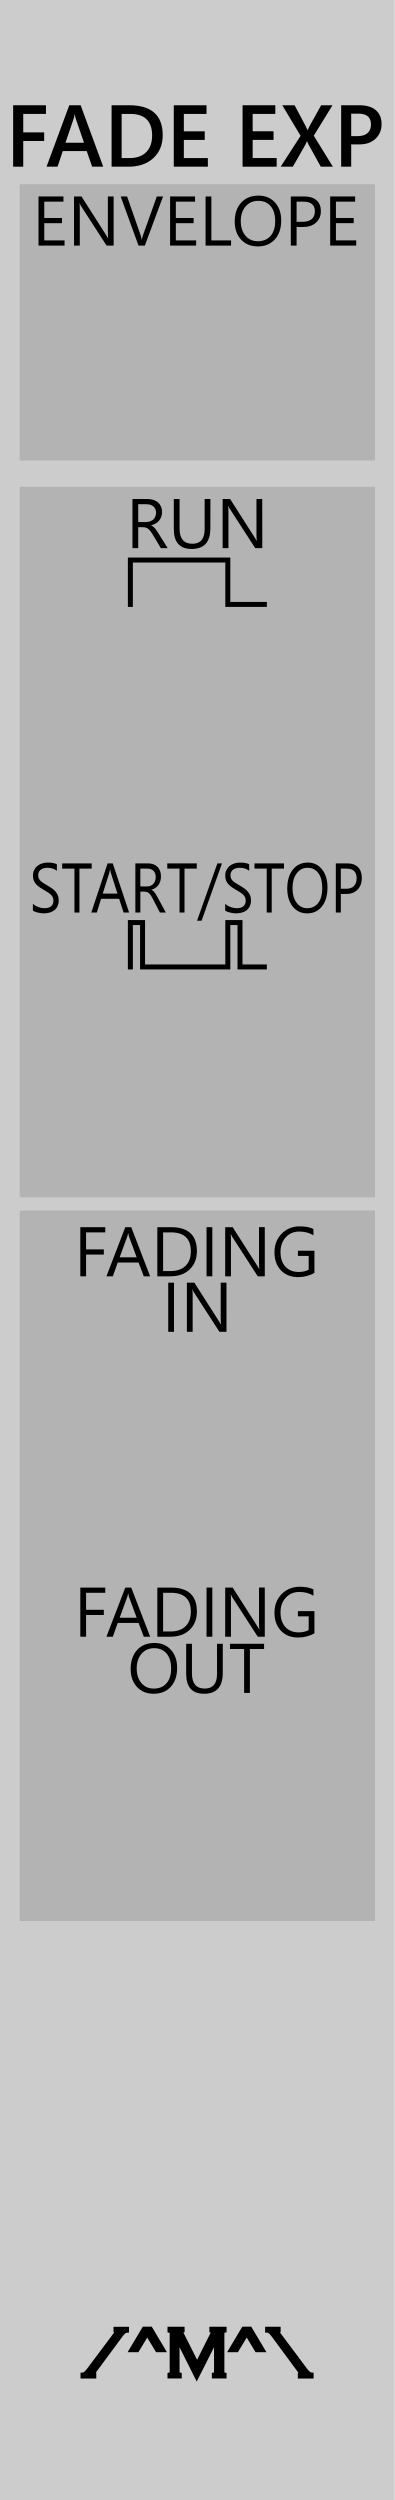
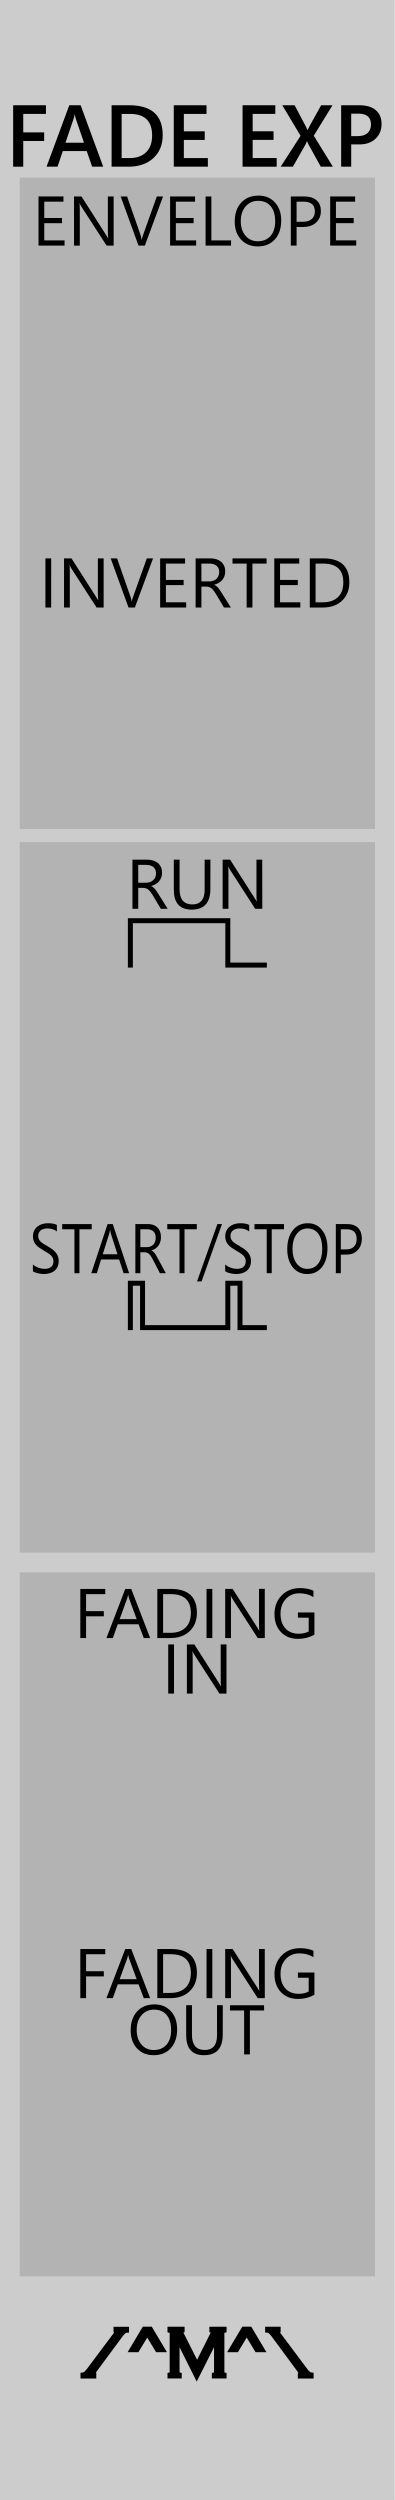
<svg xmlns="http://www.w3.org/2000/svg" width="60" height="380" viewBox="0 0 15.875 100.542" version="1.1" id="svg8">
  <defs id="defs2" />
  <g id="layer5">
    <path style="display:inline;fill:#cccccc;stroke-width:0.331" id="rect3855" d="M 0,196.459 V 297 H 15.875 V 196.459 Z" transform="matrix(1,0,0,1.000007,0,-196.4603)" />
  </g>
  <g id="layer1" transform="translate(0,-196.4583)" style="display:inline">
-     <rect style="fill:#b3b3b3;stroke-width:0.127" id="rect1953" width="14.287" height="11.112" x="0.794" y="-214.979" transform="scale(1,-1)" />
-     <rect transform="scale(1,-1)" y="-273.714" x="0.794" height="28.572" width="14.287" id="rect1951" style="fill:#b3b3b3;stroke-width:0.203" />
-     <rect style="fill:#b3b3b3;stroke-width:0.203" id="rect897" width="14.287" height="28.572" x="0.794" y="-244.61" transform="scale(1,-1)" />
+     <rect style="fill:#b3b3b3;stroke-width:0.195" id="rect1953" width="14.287" height="26.194" x="0.794" y="-229.796" transform="scale(1,-1)" />
+     <rect transform="scale(1,-1)" y="-288.004" x="0.794" height="28.31" width="14.287" id="rect1951" style="fill:#b3b3b3;stroke-width:0.202" />
+     <rect style="fill:#b3b3b3;stroke-width:0.203" id="rect897" width="14.287" height="28.575" x="0.794" y="-258.9" transform="scale(1,-1)" />
    <g id="g1020" transform="translate(0,-0.4877076)">
      <path d="m 3.772,292.464 v 0.039 H 3.338 v -0.039 q 0.095,-0.006 0.225,-0.171 l 1.094,-1.462 q 0.074,-0.101 0.074,-0.124 0,-0.037 -0.066,-0.048 v -0.037 h 0.423 v 0.037 q -0.095,0.006 -0.225,0.171 l -1.082,1.463 q -0.076,0.102 -0.076,0.124 0,0.036 0.066,0.047 z" style="font-style:normal;font-variant:normal;font-weight:normal;font-stretch:normal;font-size:2.822px;line-height:1.25;font-family:'Copperplate Gothic Light';-inkscape-font-specification:'Copperplate Gothic Light, ';letter-spacing:0px;word-spacing:0px;fill:#000000;fill-opacity:1;stroke:#000000;stroke-width:0.2;stroke-miterlimit:4;stroke-dasharray:none;stroke-opacity:1" id="path958" />
      <path d="M 5.509,291.444 H 5.308 l 0.493,-0.828 h 0.244 l 0.493,0.828 h -0.204 l -0.413,-0.681 z" style="font-style:normal;font-variant:normal;font-weight:normal;font-stretch:normal;font-size:2.822px;line-height:1.25;font-family:'Copperplate Gothic Light';-inkscape-font-specification:'Copperplate Gothic Light, ';letter-spacing:0px;word-spacing:0px;fill:#000000;fill-opacity:1;stroke:#000000;stroke-width:0.2;stroke-miterlimit:4;stroke-dasharray:none;stroke-opacity:1" id="path960" />
      <path d="M 9.511,291.444 H 9.309 l 0.493,-0.828 h 0.244 l 0.493,0.828 h -0.204 l -0.413,-0.681 z" style="font-style:normal;font-variant:normal;font-weight:normal;font-stretch:normal;font-size:2.822px;line-height:1.25;font-family:'Copperplate Gothic Light';-inkscape-font-specification:'Copperplate Gothic Light, ';letter-spacing:0px;word-spacing:0px;fill:#000000;fill-opacity:1;stroke:#000000;stroke-width:0.2;stroke-miterlimit:4;stroke-dasharray:none;stroke-opacity:1" id="path964" />
      <path d="m 11.186,290.621 v 0.037 q -0.066,0.011 -0.066,0.048 0,0.023 0.074,0.124 l 1.093,1.462 q 0.13,0.165 0.225,0.171 v 0.039 H 12.078 v -0.039 q 0.066,-0.011 0.066,-0.047 0,-0.021 -0.076,-0.124 l -1.08,-1.463 q -0.13,-0.165 -0.225,-0.171 v -0.037 z" style="font-style:normal;font-variant:normal;font-weight:normal;font-stretch:normal;font-size:2.822px;line-height:1.25;font-family:'Copperplate Gothic Light';-inkscape-font-specification:'Copperplate Gothic Light, ';letter-spacing:0px;word-spacing:0px;fill:#000000;fill-opacity:1;stroke:#000000;stroke-width:0.2;stroke-miterlimit:4;stroke-dasharray:none;stroke-opacity:1" id="path966" />
      <path id="path962" style="font-style:normal;font-variant:normal;font-weight:normal;font-stretch:normal;font-size:2.822px;line-height:1.25;font-family:'Copperplate Gothic Light';-inkscape-font-specification:'Copperplate Gothic Light, ';letter-spacing:0px;word-spacing:0px;display:inline;fill:#000000;fill-opacity:1;stroke:#000000;stroke-width:0.2;stroke-miterlimit:4;stroke-dasharray:none;stroke-opacity:1" d="m 7.911,292.502 -0.79,-1.581 v 1.418 q 0,0.057 0.018,0.081 0.018,0.023 0.07,0.037 v 0.044 H 6.836 v -0.044 q 0.052,-0.014 0.07,-0.037 0.018,-0.023 0.018,-0.081 v -1.556 q 0,-0.058 -0.018,-0.081 -0.018,-0.025 -0.07,-0.037 v -0.044 h 0.488 v 0.044 q -0.068,0.023 -0.068,0.058 0,0.017 0.045,0.106 l 0.626,1.242 0.628,-1.253 q 0.033,-0.066 0.033,-0.094 0,-0.036 -0.068,-0.059 v -0.044 h 0.492 v 0.044 q -0.052,0.014 -0.07,0.037 -0.018,0.023 -0.018,0.081 v 1.556 q 0,0.057 0.018,0.081 0.018,0.023 0.07,0.037 v 0.044 H 8.62 v -0.044 q 0.054,-0.014 0.07,-0.037 0.018,-0.023 0.018,-0.081 v -1.418 z" transform="translate(0,1.2291667e-6)" />
    </g>
    <g aria-label="ENVELOPE" style="font-style:normal;font-variant:normal;font-weight:normal;font-stretch:normal;font-size:2.822px;line-height:1.25;font-family:'Yu Gothic UI';-inkscape-font-specification:'Yu Gothic UI';letter-spacing:0px;word-spacing:0px;display:inline;fill:#000000;fill-opacity:1;stroke:none;stroke-width:0.265" id="text1707" transform="translate(0,196.0162)">
      <path d="M 2.596,10.319 H 1.549 V 8.343 H 2.552 V 8.552 H 1.78 V 9.209 H 2.494 V 9.418 H 1.78 v 0.692 h 0.816 z" style="stroke-width:0.265" id="path1709" />
      <path d="M 4.57,10.319 H 4.286 L 3.269,8.744 q -0.039,-0.059 -0.063,-0.124 h -0.008 q 0.011,0.063 0.011,0.271 V 10.319 H 2.977 V 8.343 h 0.3 l 0.989,1.55 q 0.062,0.096 0.08,0.132 h 0.006 Q 4.338,9.94 4.338,9.734 V 8.343 h 0.232 z" style="stroke-width:0.265" id="path1711" />
      <path d="M 6.557,8.343 5.825,10.319 H 5.57 L 4.853,8.343 h 0.258 l 0.547,1.567 q 0.026,0.076 0.04,0.175 h 0.006 q 0.011,-0.083 0.045,-0.178 l 0.558,-1.564 z" style="stroke-width:0.265" id="path1713" />
      <path d="M 7.888,10.319 H 6.841 V 8.343 H 7.844 V 8.552 H 7.072 V 9.209 H 7.786 V 9.418 H 7.072 v 0.692 h 0.816 z" style="stroke-width:0.265" id="path1715" />
      <path d="M 9.293,10.319 H 8.268 V 8.343 h 0.232 v 1.767 h 0.794 z" style="stroke-width:0.265" id="path1717" />
      <path d="m 10.366,10.352 q -0.42,0 -0.674,-0.277 -0.252,-0.277 -0.252,-0.721 0,-0.477 0.258,-0.761 0.258,-0.284 0.701,-0.284 0.409,0 0.659,0.276 0.251,0.276 0.251,0.721 0,0.484 -0.256,0.765 -0.256,0.281 -0.686,0.281 z m 0.017,-1.833 q -0.311,0 -0.506,0.225 -0.194,0.225 -0.194,0.59 0,0.365 0.189,0.588 0.19,0.222 0.495,0.222 0.325,0 0.513,-0.212 0.187,-0.212 0.187,-0.594 0,-0.391 -0.182,-0.605 -0.182,-0.214 -0.502,-0.214 z" style="stroke-width:0.265" id="path1719" />
      <path d="m 11.928,9.572 v 0.747 h -0.232 V 8.343 h 0.543 q 0.317,0 0.491,0.154 0.175,0.154 0.175,0.435 0,0.281 -0.194,0.46 -0.193,0.179 -0.522,0.179 z m 0,-1.02 v 0.81 h 0.243 q 0.24,0 0.365,-0.109 0.127,-0.11 0.127,-0.31 0,-0.391 -0.463,-0.391 z" style="stroke-width:0.265" id="path1721" />
      <path d="M 14.326,10.319 H 13.279 V 8.343 h 1.003 v 0.209 h -0.772 v 0.657 h 0.714 v 0.208 h -0.714 v 0.692 h 0.816 z" style="stroke-width:0.265" id="path1723" />
    </g>
-     <g id="g1880" transform="translate(-3.638021)">
+     <g id="g1880" transform="translate(-3.638021,14.54824)">
      <path d="m 10.636,250.02 h -0.232 v -1.976 h 0.232 z" style="font-style:normal;font-variant:normal;font-weight:normal;font-stretch:normal;font-size:2.822px;line-height:1.25;font-family:'Yu Gothic UI';-inkscape-font-specification:'Yu Gothic UI';letter-spacing:0px;word-spacing:0px;fill:#000000;fill-opacity:1;stroke:none;stroke-width:0.265" id="path1780" />
      <path d="m 12.747,250.02 h -0.284 l -1.017,-1.575 q -0.039,-0.059 -0.063,-0.124 h -0.008 q 0.011,0.063 0.011,0.271 v 1.428 h -0.232 v -1.976 h 0.3 l 0.989,1.55 q 0.062,0.097 0.08,0.132 h 0.005 q -0.014,-0.085 -0.014,-0.291 v -1.392 h 0.232 z" style="font-style:normal;font-variant:normal;font-weight:normal;font-stretch:normal;font-size:2.822px;line-height:1.25;font-family:'Yu Gothic UI';-inkscape-font-specification:'Yu Gothic UI';letter-spacing:0px;word-spacing:0px;fill:#000000;fill-opacity:1;stroke:none;stroke-width:0.265" id="path1782" />
    </g>
-     <g id="g1910" transform="translate(-3.573253)">
+     <g id="g1910" transform="translate(-3.573253,14.53551)">
      <path d="m 9.754,264.576 q -0.42,0 -0.674,-0.277 -0.252,-0.277 -0.252,-0.721 0,-0.477 0.258,-0.761 0.258,-0.284 0.701,-0.284 0.409,0 0.659,0.276 0.251,0.276 0.251,0.721 0,0.484 -0.256,0.765 -0.256,0.281 -0.686,0.281 z m 0.017,-1.833 q -0.311,0 -0.506,0.225 -0.194,0.225 -0.194,0.59 0,0.365 0.189,0.588 0.19,0.222 0.495,0.222 0.325,0 0.513,-0.212 0.187,-0.212 0.187,-0.594 0,-0.391 -0.182,-0.605 -0.182,-0.214 -0.502,-0.214 z" style="font-style:normal;font-variant:normal;font-weight:normal;font-stretch:normal;font-size:2.822px;line-height:1.25;font-family:'Yu Gothic UI';-inkscape-font-specification:'Yu Gothic UI';letter-spacing:0px;word-spacing:0px;fill:#000000;fill-opacity:1;stroke:none;stroke-width:0.265" id="path1765" />
      <path d="m 12.531,263.744 q 0,0.832 -0.751,0.832 -0.719,0 -0.719,-0.801 v -1.209 h 0.232 v 1.193 q 0,0.608 0.513,0.608 0.495,0 0.495,-0.587 v -1.214 h 0.232 z" style="font-style:normal;font-variant:normal;font-weight:normal;font-stretch:normal;font-size:2.822px;line-height:1.25;font-family:'Yu Gothic UI';-inkscape-font-specification:'Yu Gothic UI';letter-spacing:0px;word-spacing:0px;fill:#000000;fill-opacity:1;stroke:none;stroke-width:0.265" id="path1767" />
      <path d="m 14.194,262.777 h -0.571 v 1.767 h -0.232 v -1.767 h -0.569 v -0.209 h 1.371 z" style="font-style:normal;font-variant:normal;font-weight:normal;font-stretch:normal;font-size:2.822px;line-height:1.25;font-family:'Yu Gothic UI';-inkscape-font-specification:'Yu Gothic UI';letter-spacing:0px;word-spacing:0px;fill:#000000;fill-opacity:1;stroke:none;stroke-width:0.265" id="path1769" />
    </g>
    <g aria-label="FADE EXP" transform="matrix(0.9944431,0,0,1.005588,0,197.0764)" style="font-style:normal;font-variant:normal;font-weight:600;font-stretch:normal;font-size:3.508px;line-height:1.25;font-family:'Yu Gothic UI';-inkscape-font-specification:'Yu Gothic UI Semi-Bold';letter-spacing:0px;word-spacing:0px;display:inline;fill:#000000;fill-opacity:1;stroke:none;stroke-width:0.263" id="text1808">
      <path d="M 1.858,3.941 H 0.94 V 4.68 H 1.786 v 0.344 H 0.94 V 6.052 H 0.532 V 3.595 H 1.858 Z" style="font-style:normal;font-variant:normal;font-weight:600;font-stretch:normal;font-size:3.508px;font-family:'Yu Gothic UI';-inkscape-font-specification:'Yu Gothic UI Semi-Bold';stroke-width:0.263" id="path1810" />
      <path d="M 4.174,6.052 H 3.727 L 3.506,5.426 H 2.54 L 2.327,6.052 H 1.882 L 2.802,3.595 H 3.261 Z M 3.398,5.094 3.057,4.114 Q 3.042,4.066 3.025,3.96 h -0.007 q -0.015,0.098 -0.034,0.154 l -0.337,0.98 z" style="font-style:normal;font-variant:normal;font-weight:600;font-stretch:normal;font-size:3.508px;font-family:'Yu Gothic UI';-inkscape-font-specification:'Yu Gothic UI Semi-Bold';stroke-width:0.263" id="path1812" />
      <path d="M 4.513,6.052 V 3.595 h 0.709 q 1.358,0 1.358,1.197 0,0.569 -0.377,0.915 Q 5.827,6.052 5.193,6.052 Z M 4.919,3.941 v 1.766 h 0.325 q 0.43,0 0.668,-0.236 0.24,-0.236 0.24,-0.668 0,-0.862 -0.892,-0.862 z" style="font-style:normal;font-variant:normal;font-weight:600;font-stretch:normal;font-size:3.508px;font-family:'Yu Gothic UI';-inkscape-font-specification:'Yu Gothic UI Semi-Bold';stroke-width:0.263" id="path1814" />
      <path d="M 8.407,6.052 H 7.028 V 3.595 H 8.352 V 3.941 H 7.435 V 4.637 H 8.28 V 4.981 H 7.435 v 0.726 h 0.971 z" style="font-style:normal;font-variant:normal;font-weight:600;font-stretch:normal;font-size:3.508px;font-family:'Yu Gothic UI';-inkscape-font-specification:'Yu Gothic UI Semi-Bold';stroke-width:0.263" id="path1816" />
      <path d="M 11.189,6.052 H 9.81 V 3.595 h 1.324 v 0.346 h -0.916 v 0.695 h 0.844 v 0.344 h -0.844 v 0.726 h 0.971 z" style="font-style:normal;font-variant:normal;font-weight:600;font-stretch:normal;font-size:3.508px;font-family:'Yu Gothic UI';-inkscape-font-specification:'Yu Gothic UI Semi-Bold';stroke-width:0.263" id="path1818" />
      <path d="M 13.462,6.052 H 12.973 L 12.47,5.151 Q 12.448,5.109 12.42,5.034 h -0.007 q -0.015,0.038 -0.051,0.116 L 11.843,6.052 H 11.351 L 12.156,4.817 11.416,3.595 h 0.498 l 0.444,0.829 q 0.043,0.082 0.077,0.164 h 0.005 q 0.05,-0.108 0.086,-0.171 l 0.461,-0.822 h 0.459 l -0.757,1.218 z" style="font-style:normal;font-variant:normal;font-weight:600;font-stretch:normal;font-size:3.508px;font-family:'Yu Gothic UI';-inkscape-font-specification:'Yu Gothic UI Semi-Bold';stroke-width:0.263" id="path1820" />
      <path d="M 14.203,5.161 V 6.052 H 13.797 V 3.595 h 0.745 q 0.423,0 0.656,0.197 0.233,0.197 0.233,0.555 0,0.358 -0.243,0.586 Q 14.945,5.161 14.531,5.161 Z m 0,-1.23 v 0.898 h 0.264 q 0.262,0 0.399,-0.122 0.137,-0.122 0.137,-0.343 0,-0.433 -0.504,-0.433 z" style="font-style:normal;font-variant:normal;font-weight:600;font-stretch:normal;font-size:3.508px;font-family:'Yu Gothic UI';-inkscape-font-specification:'Yu Gothic UI Semi-Bold';stroke-width:0.263" id="path1822" />
    </g>
-     <g aria-label="FADING" style="font-style:normal;font-variant:normal;font-weight:normal;font-stretch:normal;font-size:2.822px;line-height:1.25;font-family:'Yu Gothic UI';-inkscape-font-specification:'Yu Gothic UI';letter-spacing:0px;word-spacing:0px;fill:#000000;fill-opacity:1;stroke:none;stroke-width:0.265" id="text1914" transform="translate(-3.643533,0.5291667)">
+     <g aria-label="FADING" style="font-style:normal;font-variant:normal;font-weight:normal;font-stretch:normal;font-size:2.822px;line-height:1.25;font-family:'Yu Gothic UI';-inkscape-font-specification:'Yu Gothic UI';letter-spacing:0px;word-spacing:0px;fill:#000000;fill-opacity:1;stroke:none;stroke-width:0.265" id="text1914" transform="translate(-3.643533,15.07741)">
      <path d="M 7.877,245.492 H 7.105 v 0.684 h 0.714 v 0.208 H 7.105 v 0.875 H 6.874 v -1.976 H 7.877 Z" style="stroke-width:0.265" id="path1916" />
      <path d="M 9.682,247.258 H 9.426 L 9.216,246.704 H 8.378 l -0.197,0.554 H 7.924 l 0.758,-1.976 H 8.921 Z m -0.542,-0.762 -0.31,-0.842 q -0.015,-0.041 -0.03,-0.132 h -0.006 q -0.014,0.084 -0.032,0.132 l -0.307,0.842 z" style="stroke-width:0.265" id="path1918" />
      <path d="m 9.971,247.258 v -1.976 h 0.546 q 1.045,0 1.045,0.963 0,0.458 -0.291,0.736 -0.289,0.277 -0.776,0.277 z m 0.232,-1.767 v 1.557 h 0.295 q 0.389,0 0.605,-0.208 0.216,-0.208 0.216,-0.59 0,-0.759 -0.808,-0.759 z" style="stroke-width:0.265" id="path1920" />
      <path d="m 12.182,247.258 h -0.232 v -1.976 h 0.232 z" style="stroke-width:0.265" id="path1922" />
      <path d="m 14.293,247.258 h -0.284 l -1.017,-1.575 q -0.039,-0.059 -0.063,-0.124 h -0.008 q 0.011,0.063 0.011,0.271 v 1.428 H 12.7 v -1.976 h 0.3 l 0.989,1.55 q 0.062,0.097 0.08,0.132 h 0.005 q -0.014,-0.085 -0.014,-0.291 v -1.392 h 0.232 z" style="stroke-width:0.265" id="path1924" />
      <path d="m 16.288,247.123 q -0.298,0.168 -0.661,0.168 -0.423,0 -0.685,-0.273 -0.26,-0.273 -0.26,-0.722 0,-0.459 0.289,-0.752 0.291,-0.295 0.736,-0.295 0.322,0 0.542,0.105 v 0.256 q -0.24,-0.152 -0.568,-0.152 -0.332,0 -0.544,0.229 -0.212,0.229 -0.212,0.593 0,0.375 0.197,0.59 0.197,0.214 0.535,0.214 0.232,0 0.401,-0.092 v -0.554 h -0.433 v -0.209 h 0.664 z" style="stroke-width:0.265" id="path1926" />
    </g>
-     <g transform="translate(0,196.0135)" id="g1935" style="font-style:normal;font-variant:normal;font-weight:normal;font-stretch:normal;font-size:2.822px;line-height:1.25;font-family:'Yu Gothic UI';-inkscape-font-specification:'Yu Gothic UI';letter-spacing:0px;word-spacing:0px;display:inline;fill:#000000;fill-opacity:1;stroke:none;stroke-width:0.265" aria-label="RUN">
+     <g transform="translate(0,210.5184)" id="g1935" style="font-style:normal;font-variant:normal;font-weight:normal;font-stretch:normal;font-size:2.822px;line-height:1.25;font-family:'Yu Gothic UI';-inkscape-font-specification:'Yu Gothic UI';letter-spacing:0px;word-spacing:0px;display:inline;fill:#000000;fill-opacity:1;stroke:none;stroke-width:0.265" aria-label="RUN">
      <path id="path1929" style="stroke-width:0.265" d="M 6.744,22.49 H 6.469 L 6.138,21.936 q -0.045,-0.077 -0.088,-0.131 -0.043,-0.055 -0.088,-0.09 -0.044,-0.034 -0.096,-0.05 -0.051,-0.017 -0.116,-0.017 H 5.559 v 0.841 H 5.327 v -1.976 h 0.59 q 0.13,0 0.238,0.033 0.11,0.032 0.19,0.098 0.081,0.066 0.127,0.165 0.045,0.098 0.045,0.23 0,0.103 -0.032,0.19 -0.03,0.085 -0.088,0.153 -0.057,0.068 -0.138,0.116 -0.08,0.047 -0.181,0.073 v 0.005 q 0.05,0.022 0.085,0.051 0.037,0.028 0.07,0.066 0.033,0.039 0.065,0.088 0.033,0.048 0.073,0.113 z M 5.559,20.723 v 0.717 H 5.873 q 0.087,0 0.16,-0.026 0.074,-0.026 0.128,-0.074 0.054,-0.05 0.084,-0.12 0.03,-0.072 0.03,-0.16 0,-0.158 -0.103,-0.247 -0.102,-0.09 -0.296,-0.09 z" />
      <path id="path1931" style="stroke-width:0.265" d="m 8.46,21.69 q 0,0.832 -0.751,0.832 -0.719,0 -0.719,-0.801 v -1.209 h 0.232 v 1.193 q 0,0.608 0.513,0.608 0.495,0 0.495,-0.587 v -1.214 h 0.232 z" />
      <path id="path1933" style="stroke-width:0.265" d="M 10.548,22.49 H 10.264 L 9.247,20.914 q -0.039,-0.059 -0.063,-0.124 h -0.008 q 0.011,0.063 0.011,0.271 v 1.428 H 8.954 v -1.976 h 0.3 l 0.989,1.55 q 0.062,0.096 0.08,0.132 h 0.005 q -0.014,-0.085 -0.014,-0.291 v -1.392 h 0.232 z" />
    </g>
-     <path style="fill:none;stroke:#000000;stroke-width:0.2;stroke-linecap:square;stroke-linejoin:miter;stroke-miterlimit:4;stroke-dasharray:none;stroke-opacity:1" d="m 5.243,220.766 v -1.785 h 3.919 v 1.785 h 1.47" id="path1937" />
-     <path style="fill:none;stroke:#000000;stroke-width:0.2;stroke-linecap:square;stroke-linejoin:miter;stroke-miterlimit:4;stroke-dasharray:none;stroke-opacity:1" d="m 5.243,235.346 v -1.785 h 0.49 v 1.785 h 3.429 v -1.785 h 0.49 v 1.785 h 0.98" id="path1939" />
-     <g transform="translate(-3.643533,15.02337)" id="g1967" style="font-style:normal;font-variant:normal;font-weight:normal;font-stretch:normal;font-size:2.822px;line-height:1.25;font-family:'Yu Gothic UI';-inkscape-font-specification:'Yu Gothic UI';letter-spacing:0px;word-spacing:0px;fill:#000000;fill-opacity:1;stroke:none;stroke-width:0.265" aria-label="FADING">
+     <path style="fill:none;stroke:#000000;stroke-width:0.2;stroke-linecap:square;stroke-linejoin:miter;stroke-miterlimit:4;stroke-dasharray:none;stroke-opacity:1" d="m 5.243,235.271 v -1.785 h 3.919 v 1.785 h 1.47" id="path1937" />
+     <path style="fill:none;stroke:#000000;stroke-width:0.2;stroke-linecap:square;stroke-linejoin:miter;stroke-miterlimit:4;stroke-dasharray:none;stroke-opacity:1" d="m 5.243,249.851 v -1.785 h 0.49 v 1.785 h 3.429 v -1.785 h 0.49 v 1.785 h 0.98" id="path1939" />
+     <g transform="translate(-3.643533,29.55889)" id="g1967" style="font-style:normal;font-variant:normal;font-weight:normal;font-stretch:normal;font-size:2.822px;line-height:1.25;font-family:'Yu Gothic UI';-inkscape-font-specification:'Yu Gothic UI';letter-spacing:0px;word-spacing:0px;fill:#000000;fill-opacity:1;stroke:none;stroke-width:0.265" aria-label="FADING">
      <path id="path1955" style="stroke-width:0.265" d="M 7.877,245.492 H 7.105 v 0.684 h 0.714 v 0.208 H 7.105 v 0.875 H 6.874 v -1.976 H 7.877 Z" />
      <path id="path1957" style="stroke-width:0.265" d="M 9.682,247.258 H 9.426 L 9.216,246.704 H 8.378 l -0.197,0.554 H 7.924 l 0.758,-1.976 H 8.921 Z m -0.542,-0.762 -0.31,-0.842 q -0.015,-0.041 -0.03,-0.132 h -0.006 q -0.014,0.084 -0.032,0.132 l -0.307,0.842 z" />
      <path id="path1959" style="stroke-width:0.265" d="m 9.971,247.258 v -1.976 h 0.546 q 1.045,0 1.045,0.963 0,0.458 -0.291,0.736 -0.289,0.277 -0.776,0.277 z m 0.232,-1.767 v 1.557 h 0.295 q 0.389,0 0.605,-0.208 0.216,-0.208 0.216,-0.59 0,-0.759 -0.808,-0.759 z" />
      <path id="path1961" style="stroke-width:0.265" d="m 12.182,247.258 h -0.232 v -1.976 h 0.232 z" />
      <path id="path1963" style="stroke-width:0.265" d="m 14.293,247.258 h -0.284 l -1.017,-1.575 q -0.039,-0.059 -0.063,-0.124 h -0.008 q 0.011,0.063 0.011,0.271 v 1.428 H 12.7 v -1.976 h 0.3 l 0.989,1.55 q 0.062,0.097 0.08,0.132 h 0.005 q -0.014,-0.085 -0.014,-0.291 v -1.392 h 0.232 z" />
      <path id="path1965" style="stroke-width:0.265" d="m 16.288,247.123 q -0.298,0.168 -0.661,0.168 -0.423,0 -0.685,-0.273 -0.26,-0.273 -0.26,-0.722 0,-0.459 0.289,-0.752 0.291,-0.295 0.736,-0.295 0.322,0 0.542,0.105 v 0.256 q -0.24,-0.152 -0.568,-0.152 -0.332,0 -0.544,0.229 -0.212,0.229 -0.212,0.593 0,0.375 0.197,0.59 0.197,0.214 0.535,0.214 0.232,0 0.401,-0.092 v -0.554 h -0.433 v -0.209 h 0.664 z" />
    </g>
-     <g aria-label="START/STOP" style="font-style:normal;font-variant:normal;font-weight:normal;font-stretch:normal;font-size:2.822px;line-height:1.25;font-family:'Yu Gothic UI';-inkscape-font-specification:'Yu Gothic UI';letter-spacing:0px;word-spacing:0px;fill:#000000;fill-opacity:1;stroke:none;stroke-width:0.265" id="text1971" transform="matrix(0.8654886,0,0,1,-4.317249,0.7162553)">
+     <g aria-label="START/STOP" style="font-style:normal;font-variant:normal;font-weight:normal;font-stretch:normal;font-size:2.822px;line-height:1.25;font-family:'Yu Gothic UI';-inkscape-font-specification:'Yu Gothic UI';letter-spacing:0px;word-spacing:0px;fill:#000000;fill-opacity:1;stroke:none;stroke-width:0.265" id="text1971" transform="matrix(0.8654886,0,0,1,-4.317249,15.22104)">
      <path d="m 6.517,232.362 v -0.273 q 0.047,0.041 0.112,0.074 0.066,0.033 0.138,0.057 0.073,0.022 0.146,0.035 0.073,0.012 0.135,0.012 0.214,0 0.318,-0.079 0.106,-0.08 0.106,-0.229 0,-0.08 -0.036,-0.139 -0.034,-0.059 -0.096,-0.107 -0.062,-0.05 -0.147,-0.094 -0.084,-0.045 -0.182,-0.095 -0.103,-0.052 -0.193,-0.106 -0.09,-0.054 -0.156,-0.119 -0.066,-0.065 -0.105,-0.146 -0.037,-0.083 -0.037,-0.193 0,-0.135 0.059,-0.234 0.059,-0.101 0.156,-0.165 0.096,-0.065 0.219,-0.097 0.124,-0.032 0.252,-0.032 0.292,0 0.426,0.07 v 0.26 q -0.175,-0.121 -0.449,-0.121 -0.076,0 -0.152,0.017 -0.076,0.015 -0.135,0.051 -0.059,0.036 -0.096,0.092 -0.037,0.057 -0.037,0.138 0,0.076 0.028,0.131 0.029,0.055 0.084,0.101 0.055,0.045 0.134,0.088 0.08,0.043 0.183,0.094 0.106,0.052 0.201,0.11 0.095,0.058 0.167,0.128 0.072,0.07 0.113,0.156 0.043,0.085 0.043,0.196 0,0.146 -0.058,0.248 -0.057,0.101 -0.154,0.164 -0.096,0.063 -0.223,0.091 -0.127,0.029 -0.267,0.029 -0.047,0 -0.116,-0.008 -0.069,-0.007 -0.141,-0.022 -0.072,-0.014 -0.136,-0.034 -0.063,-0.022 -0.102,-0.048 z" style="stroke-width:0.265" id="path1973" />
      <path d="M 9.249,230.675 H 8.679 v 1.767 H 8.447 v -1.767 H 7.878 v -0.209 h 1.371 z" style="stroke-width:0.265" id="path1975" />
      <path d="M 10.988,232.442 H 10.732 L 10.523,231.888 H 9.685 l -0.197,0.554 H 9.23 l 0.758,-1.976 h 0.24 z m -0.542,-0.762 -0.31,-0.842 q -0.015,-0.041 -0.03,-0.132 h -0.005 q -0.014,0.084 -0.032,0.132 l -0.307,0.842 z" style="stroke-width:0.265" id="path1977" />
      <path d="M 12.694,232.442 H 12.419 l -0.331,-0.554 q -0.045,-0.077 -0.088,-0.131 -0.043,-0.055 -0.088,-0.09 -0.044,-0.034 -0.096,-0.05 -0.051,-0.017 -0.116,-0.017 h -0.19 v 0.841 h -0.232 v -1.976 h 0.59 q 0.13,0 0.238,0.033 0.11,0.032 0.19,0.098 0.081,0.066 0.127,0.165 0.045,0.098 0.045,0.23 0,0.103 -0.032,0.19 -0.03,0.085 -0.088,0.153 -0.057,0.068 -0.138,0.116 -0.08,0.047 -0.181,0.073 v 0.006 q 0.05,0.022 0.085,0.051 0.037,0.028 0.07,0.066 0.033,0.039 0.065,0.088 0.033,0.048 0.073,0.113 z m -1.185,-1.767 v 0.717 h 0.314 q 0.087,0 0.16,-0.026 0.074,-0.026 0.128,-0.074 0.054,-0.05 0.084,-0.12 0.03,-0.072 0.03,-0.16 0,-0.158 -0.103,-0.247 -0.102,-0.09 -0.296,-0.09 z" style="stroke-width:0.265" id="path1979" />
      <path d="m 14.133,230.675 h -0.571 v 1.767 h -0.232 v -1.767 h -0.569 v -0.209 h 1.371 z" style="stroke-width:0.265" id="path1981" />
      <path d="m 15.303,230.466 -0.948,2.304 h -0.211 l 0.945,-2.304 z" style="stroke-width:0.265" id="path1983" />
      <path d="m 15.452,232.362 v -0.273 q 0.047,0.041 0.112,0.074 0.066,0.033 0.138,0.057 0.073,0.022 0.146,0.035 0.073,0.012 0.135,0.012 0.214,0 0.318,-0.079 0.106,-0.08 0.106,-0.229 0,-0.08 -0.036,-0.139 -0.034,-0.059 -0.096,-0.107 -0.062,-0.05 -0.147,-0.094 -0.084,-0.045 -0.182,-0.095 -0.103,-0.052 -0.193,-0.106 -0.09,-0.054 -0.156,-0.119 -0.066,-0.065 -0.105,-0.146 -0.037,-0.083 -0.037,-0.193 0,-0.135 0.059,-0.234 0.059,-0.101 0.156,-0.165 0.096,-0.065 0.219,-0.097 0.124,-0.032 0.252,-0.032 0.292,0 0.426,0.07 v 0.26 q -0.175,-0.121 -0.449,-0.121 -0.076,0 -0.152,0.017 -0.076,0.015 -0.135,0.051 -0.059,0.036 -0.096,0.092 -0.037,0.057 -0.037,0.138 0,0.076 0.028,0.131 0.029,0.055 0.084,0.101 0.055,0.045 0.134,0.088 0.08,0.043 0.183,0.094 0.106,0.052 0.201,0.11 0.095,0.058 0.167,0.128 0.072,0.07 0.113,0.156 0.043,0.085 0.043,0.196 0,0.146 -0.058,0.248 -0.057,0.101 -0.154,0.164 -0.096,0.063 -0.223,0.091 -0.127,0.029 -0.267,0.029 -0.047,0 -0.116,-0.008 -0.069,-0.007 -0.141,-0.022 -0.072,-0.014 -0.136,-0.034 -0.063,-0.022 -0.102,-0.048 z" style="stroke-width:0.265" id="path1985" />
      <path d="m 18.185,230.675 h -0.571 v 1.767 h -0.232 v -1.767 h -0.569 v -0.209 h 1.371 z" style="stroke-width:0.265" id="path1987" />
      <path d="m 19.262,232.475 q -0.42,0 -0.674,-0.277 -0.252,-0.277 -0.252,-0.721 0,-0.477 0.258,-0.761 0.258,-0.284 0.701,-0.284 0.409,0 0.659,0.276 0.251,0.276 0.251,0.721 0,0.484 -0.256,0.765 -0.256,0.281 -0.686,0.281 z m 0.017,-1.833 q -0.311,0 -0.506,0.225 -0.194,0.225 -0.194,0.59 0,0.365 0.189,0.588 0.19,0.222 0.495,0.222 0.325,0 0.513,-0.212 0.187,-0.212 0.187,-0.594 0,-0.391 -0.182,-0.605 -0.182,-0.214 -0.502,-0.214 z" style="stroke-width:0.265" id="path1989" />
      <path d="m 20.825,231.695 v 0.747 h -0.232 v -1.976 h 0.543 q 0.317,0 0.491,0.154 0.175,0.154 0.175,0.435 0,0.281 -0.194,0.46 -0.193,0.179 -0.522,0.179 z m 0,-1.02 v 0.81 h 0.243 q 0.24,0 0.365,-0.109 0.127,-0.11 0.127,-0.31 0,-0.391 -0.463,-0.391 z" style="stroke-width:0.265" id="path1991" />
+     </g>
+     <g aria-label="INVERTED" style="font-style:normal;font-variant:normal;font-weight:normal;font-stretch:normal;font-size:2.822px;line-height:1.25;font-family:'Yu Gothic UI';-inkscape-font-specification:'Yu Gothic UI';letter-spacing:0px;word-spacing:0px;fill:#000000;fill-opacity:1;stroke:none;stroke-width:0.265" id="text904" transform="translate(-5.047754,-0.7029899)">
+       <path d="M 7.105,221.594 H 6.874 v -1.976 h 0.232 z" style="stroke-width:0.265" id="path906" />
+       <path d="M 9.216,221.594 H 8.932 l -1.017,-1.575 q -0.039,-0.059 -0.063,-0.124 h -0.008 q 0.011,0.063 0.011,0.271 v 1.428 H 7.623 v -1.976 h 0.3 l 0.989,1.55 q 0.062,0.097 0.08,0.132 h 0.006 q -0.014,-0.085 -0.014,-0.291 v -1.392 h 0.232 z" style="stroke-width:0.265" id="path908" />
+       <path d="m 11.203,219.618 -0.732,1.976 h -0.255 l -0.717,-1.976 h 0.258 l 0.547,1.567 q 0.026,0.076 0.04,0.175 h 0.005 q 0.011,-0.083 0.045,-0.178 l 0.558,-1.564 z" style="stroke-width:0.265" id="path910" />
+       <path d="m 12.535,221.594 h -1.047 v -1.976 h 1.003 v 0.209 h -0.772 v 0.657 h 0.714 v 0.208 h -0.714 v 0.692 h 0.816 z" style="stroke-width:0.265" id="path912" />
+       <path d="m 14.332,221.594 h -0.276 l -0.331,-0.554 q -0.045,-0.077 -0.088,-0.131 -0.043,-0.055 -0.088,-0.09 -0.044,-0.034 -0.096,-0.05 -0.051,-0.017 -0.116,-0.017 h -0.19 v 0.841 h -0.232 v -1.976 h 0.59 q 0.13,0 0.238,0.033 0.11,0.032 0.19,0.098 0.081,0.066 0.127,0.165 0.045,0.098 0.045,0.23 0,0.103 -0.032,0.19 -0.03,0.085 -0.088,0.153 -0.057,0.068 -0.138,0.116 -0.08,0.047 -0.181,0.073 v 0.006 q 0.05,0.022 0.085,0.051 0.037,0.028 0.07,0.066 0.033,0.039 0.065,0.088 0.033,0.048 0.073,0.113 z m -1.185,-1.767 v 0.717 h 0.314 q 0.087,0 0.16,-0.026 0.074,-0.026 0.128,-0.074 0.054,-0.05 0.084,-0.12 0.03,-0.072 0.03,-0.16 0,-0.158 -0.103,-0.247 -0.102,-0.09 -0.296,-0.09 z" style="stroke-width:0.265" id="path914" />
+       <path d="m 15.77,219.827 h -0.571 v 1.767 h -0.232 v -1.767 h -0.569 v -0.209 h 1.371 z" style="stroke-width:0.265" id="path916" />
+       <path d="M 17.126,221.594 H 16.079 v -1.976 h 1.003 v 0.209 H 16.31 v 0.657 h 0.714 v 0.208 H 16.31 v 0.692 h 0.816 z" style="stroke-width:0.265" id="path918" />
+       <path d="m 17.507,221.594 v -1.976 H 18.052 q 1.045,0 1.045,0.963 0,0.458 -0.291,0.736 -0.289,0.277 -0.776,0.277 z m 0.232,-1.767 v 1.557 h 0.295 q 0.389,0 0.605,-0.208 0.216,-0.208 0.216,-0.59 0,-0.759 -0.808,-0.759 z" style="stroke-width:0.265" id="path920" />
    </g>
  </g>
  <g id="layer2" style="display:none">
    <g transform="translate(0,3.333209e-6)" style="display:inline" id="g1112">
      <path style="fill:none;stroke:#000000;stroke-width:0.05;stroke-linecap:butt;stroke-linejoin:miter;stroke-miterlimit:4;stroke-dasharray:none;stroke-opacity:1" d="m 7.938,-1e-5 -3e-6,100.542" id="path881-8-8" />
      <path id="path890-2-5" d="m 3.969,0 -4e-6,100.542" style="fill:none;stroke:#000000;stroke-width:0.05;stroke-linecap:butt;stroke-linejoin:miter;stroke-miterlimit:4;stroke-dasharray:none;stroke-opacity:1" />
      <path style="fill:none;stroke:#000000;stroke-width:0.05;stroke-linecap:butt;stroke-linejoin:miter;stroke-miterlimit:4;stroke-dasharray:none;stroke-opacity:1" d="m 11.906,0 -4e-6,100.542" id="path895-1-5" />
      <path id="path905-6-4" d="m 0,14.023 15.875,3.66e-4" style="fill:none;stroke:#000000;stroke-width:0.05;stroke-linecap:butt;stroke-linejoin:miter;stroke-miterlimit:4;stroke-dasharray:none;stroke-opacity:1" />
      <path style="fill:none;stroke:#000000;stroke-width:0.05;stroke-linecap:butt;stroke-linejoin:miter;stroke-miterlimit:4;stroke-dasharray:none;stroke-opacity:1" d="M 0,28.575 15.875,28.575" id="path1103" />
      <path id="path1107" d="m 0,43.127 15.875,4.61e-4" style="fill:none;stroke:#000000;stroke-width:0.05;stroke-linecap:butt;stroke-linejoin:miter;stroke-miterlimit:4;stroke-dasharray:none;stroke-opacity:1" />
      <path style="fill:none;stroke:#000000;stroke-width:0.05;stroke-linecap:butt;stroke-linejoin:miter;stroke-miterlimit:4;stroke-dasharray:none;stroke-opacity:1" d="m 0,57.679 15.875,4.44e-4" id="path1111" />
      <path id="path1115" d="m 0,72.231 15.875,2.95e-4" style="fill:none;stroke:#000000;stroke-width:0.05;stroke-linecap:butt;stroke-linejoin:miter;stroke-miterlimit:4;stroke-dasharray:none;stroke-opacity:1" />
      <path style="fill:none;stroke:#000000;stroke-width:0.05;stroke-linecap:butt;stroke-linejoin:miter;stroke-miterlimit:4;stroke-dasharray:none;stroke-opacity:1" d="m 0,86.783 15.875,4.06e-4" id="path1119" />
      <circle r="4.1" cy="28.575" cx="7.952" id="circle1014" style="display:inline;opacity:1;fill:none;fill-opacity:1;stroke:#000000;stroke-width:0.05;stroke-linecap:square;stroke-linejoin:round;stroke-miterlimit:4;stroke-dasharray:none;stroke-dashoffset:0;stroke-opacity:1;paint-order:markers fill stroke" />
      <circle r="4.1" cy="43.127" cx="7.952" id="circle1018" style="display:inline;opacity:1;fill:none;fill-opacity:1;stroke:#000000;stroke-width:0.05;stroke-linecap:square;stroke-linejoin:round;stroke-miterlimit:4;stroke-dasharray:none;stroke-dashoffset:0;stroke-opacity:1;paint-order:markers fill stroke" />
      <circle style="display:inline;opacity:1;fill:none;fill-opacity:1;stroke:#000000;stroke-width:0.05;stroke-linecap:square;stroke-linejoin:round;stroke-miterlimit:4;stroke-dasharray:none;stroke-dashoffset:0;stroke-opacity:1;paint-order:markers fill stroke" id="circle1022" cx="7.952" cy="57.679" r="4.1" />
      <circle style="display:inline;opacity:1;fill:none;fill-opacity:1;stroke:#000000;stroke-width:0.05;stroke-linecap:square;stroke-linejoin:round;stroke-miterlimit:4;stroke-dasharray:none;stroke-dashoffset:0;stroke-opacity:1;paint-order:markers fill stroke" id="circle1026" cx="7.952" cy="72.231" r="4.1" />
      <circle r="4.1" cy="86.783" cx="7.952" id="circle1030" style="display:inline;opacity:1;fill:none;fill-opacity:1;stroke:#000000;stroke-width:0.05;stroke-linecap:square;stroke-linejoin:round;stroke-miterlimit:4;stroke-dasharray:none;stroke-dashoffset:0;stroke-opacity:1;paint-order:markers fill stroke" />
      <circle r="5.474" cy="14.023" cx="7.936" id="circle943" style="display:inline;opacity:1;fill:none;fill-opacity:1;stroke:#000000;stroke-width:0.052;stroke-linecap:square;stroke-linejoin:round;stroke-miterlimit:4;stroke-dasharray:none;stroke-dashoffset:0;stroke-opacity:1;paint-order:markers fill stroke" />
      <circle style="display:inline;opacity:1;fill:none;fill-opacity:1;stroke:#000000;stroke-width:0.052;stroke-linecap:square;stroke-linejoin:round;stroke-miterlimit:4;stroke-dasharray:none;stroke-dashoffset:0;stroke-opacity:1;paint-order:markers fill stroke" id="circle975" cx="7.936" cy="28.575" r="5.474" />
      <circle style="display:inline;opacity:1;fill:none;fill-opacity:1;stroke:#000000;stroke-width:0.052;stroke-linecap:square;stroke-linejoin:round;stroke-miterlimit:4;stroke-dasharray:none;stroke-dashoffset:0;stroke-opacity:1;paint-order:markers fill stroke" id="circle977" cx="7.936" cy="43.127" r="5.474" />
      <circle r="5.474" cy="57.679" cx="7.936" id="circle979" style="display:inline;opacity:1;fill:none;fill-opacity:1;stroke:#000000;stroke-width:0.052;stroke-linecap:square;stroke-linejoin:round;stroke-miterlimit:4;stroke-dasharray:none;stroke-dashoffset:0;stroke-opacity:1;paint-order:markers fill stroke" />
      <circle r="5.474" cy="72.232" cx="7.936" id="circle981" style="display:inline;opacity:1;fill:none;fill-opacity:1;stroke:#000000;stroke-width:0.052;stroke-linecap:square;stroke-linejoin:round;stroke-miterlimit:4;stroke-dasharray:none;stroke-dashoffset:0;stroke-opacity:1;paint-order:markers fill stroke" />
      <circle style="display:inline;opacity:1;fill:none;fill-opacity:1;stroke:#000000;stroke-width:0.052;stroke-linecap:square;stroke-linejoin:round;stroke-miterlimit:4;stroke-dasharray:none;stroke-dashoffset:0;stroke-opacity:1;paint-order:markers fill stroke" id="circle983" cx="7.936" cy="86.784" r="5.474" />
      <circle style="display:inline;opacity:1;fill:none;fill-opacity:1;stroke:#000000;stroke-width:0.05;stroke-linecap:square;stroke-linejoin:round;stroke-miterlimit:4;stroke-dasharray:none;stroke-dashoffset:0;stroke-opacity:1;paint-order:markers fill stroke" id="circle1089" cx="7.952" cy="14.023" r="4.1" />
    </g>
  </g>
</svg>
